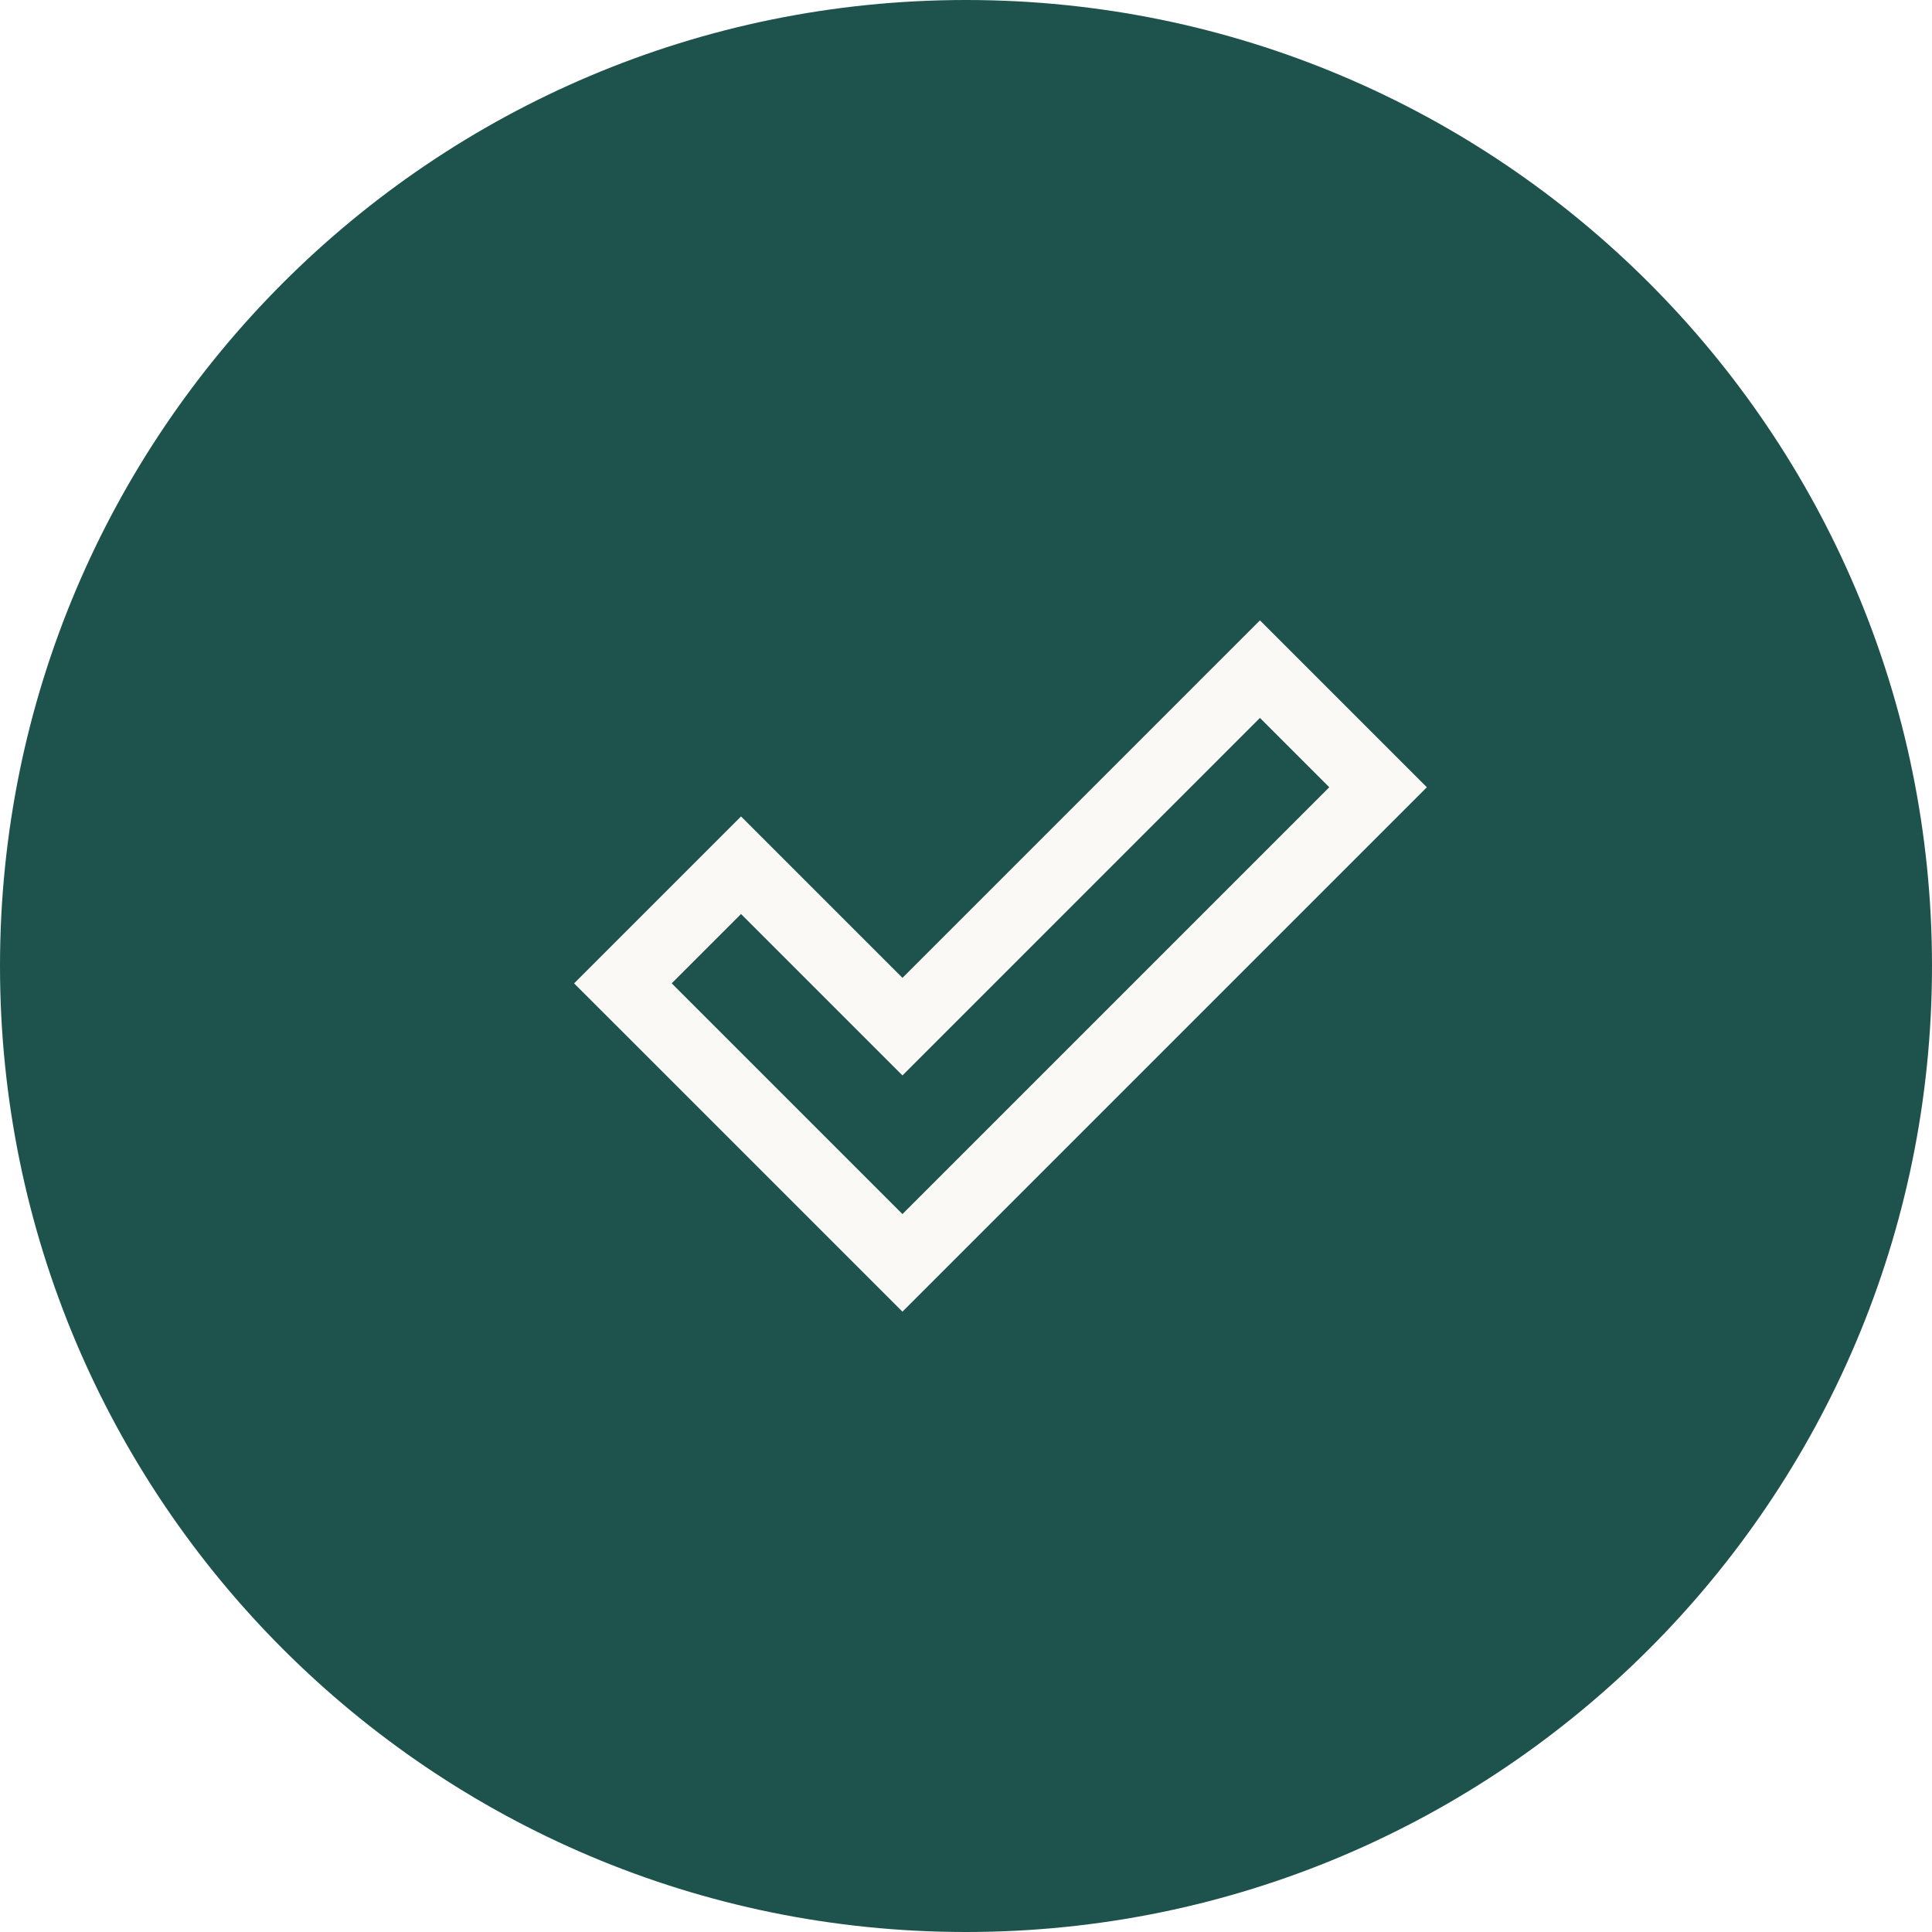
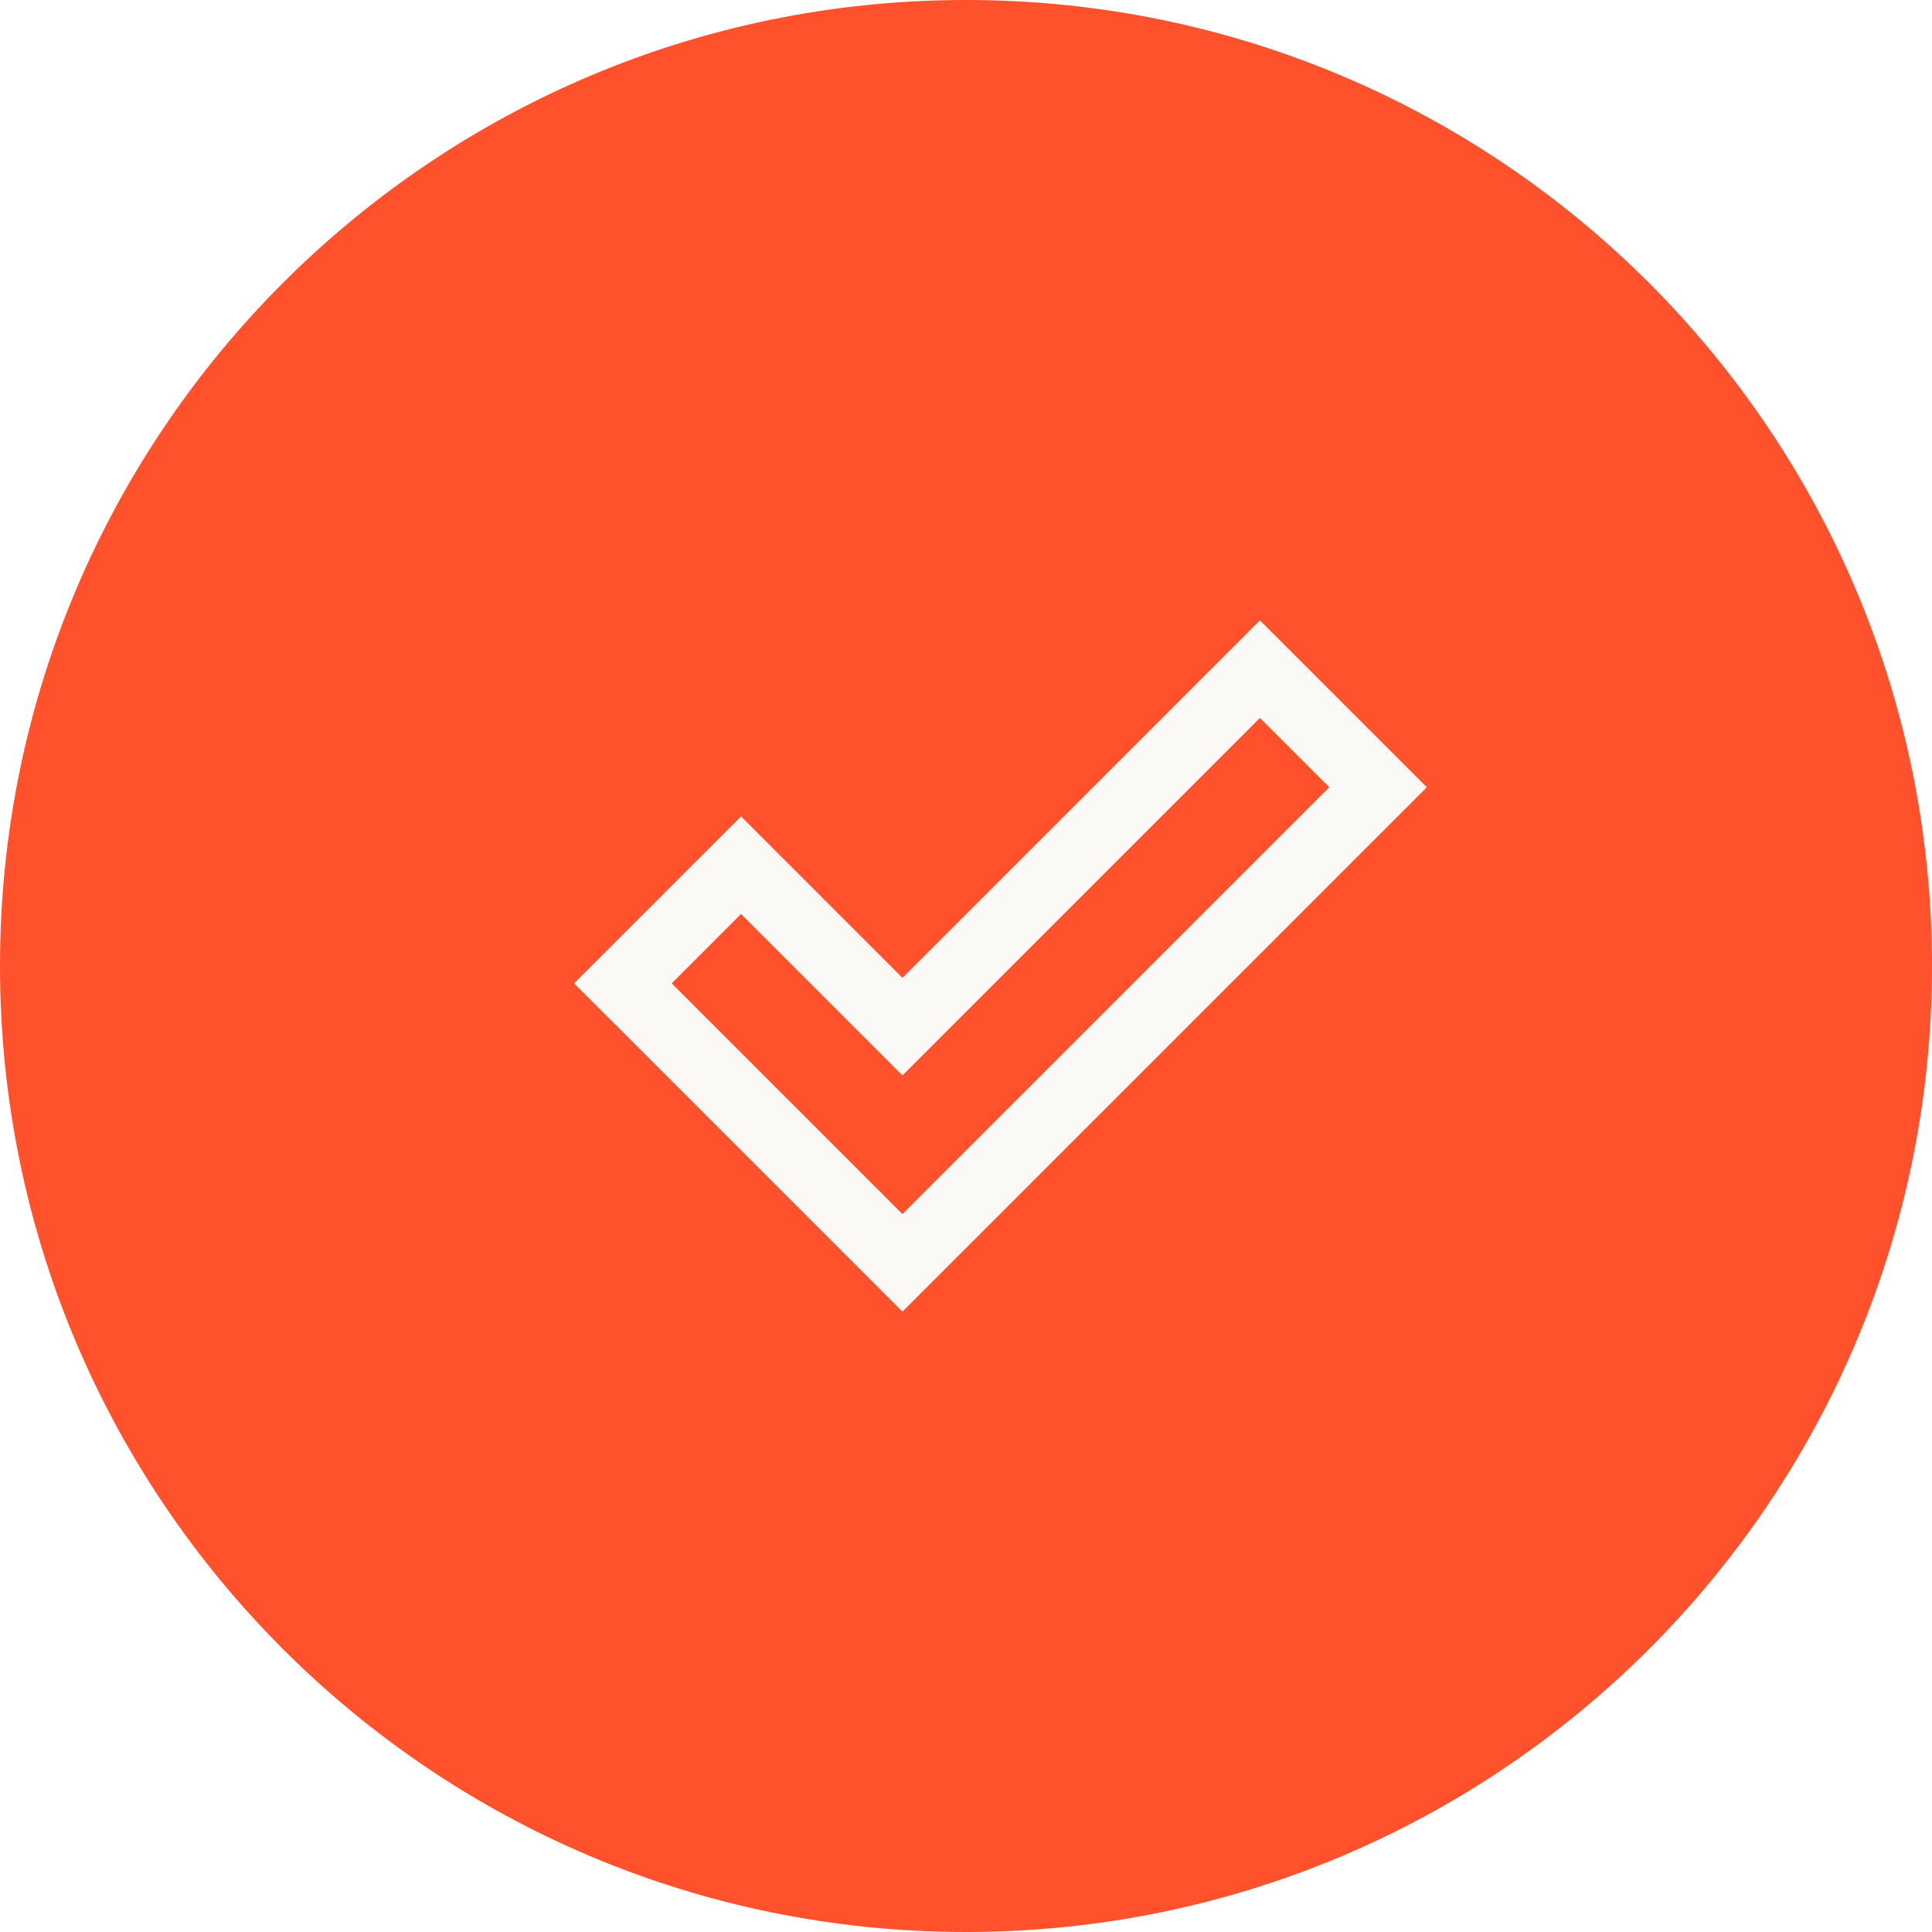
<svg xmlns="http://www.w3.org/2000/svg" fill="none" viewBox="0 0 56 56" height="56" width="56">
-   <rect fill="#1e534d" rx="28" height="56" width="56" />
+   <rect fill="#ff512b" rx="28" height="56" width="56" />
  <path stroke-width="2" stroke="#FAF9F5" d="M39.237 23.526L39.944 22.819L39.237 22.112L37.227 20.102L36.52 19.395L35.813 20.102L26.158 29.758L22.186 25.786L21.479 25.079L20.772 25.786L18.763 27.795L18.055 28.503L18.763 29.21L25.451 35.898L26.158 36.605L26.865 35.898L39.237 23.526Z" />
</svg>
